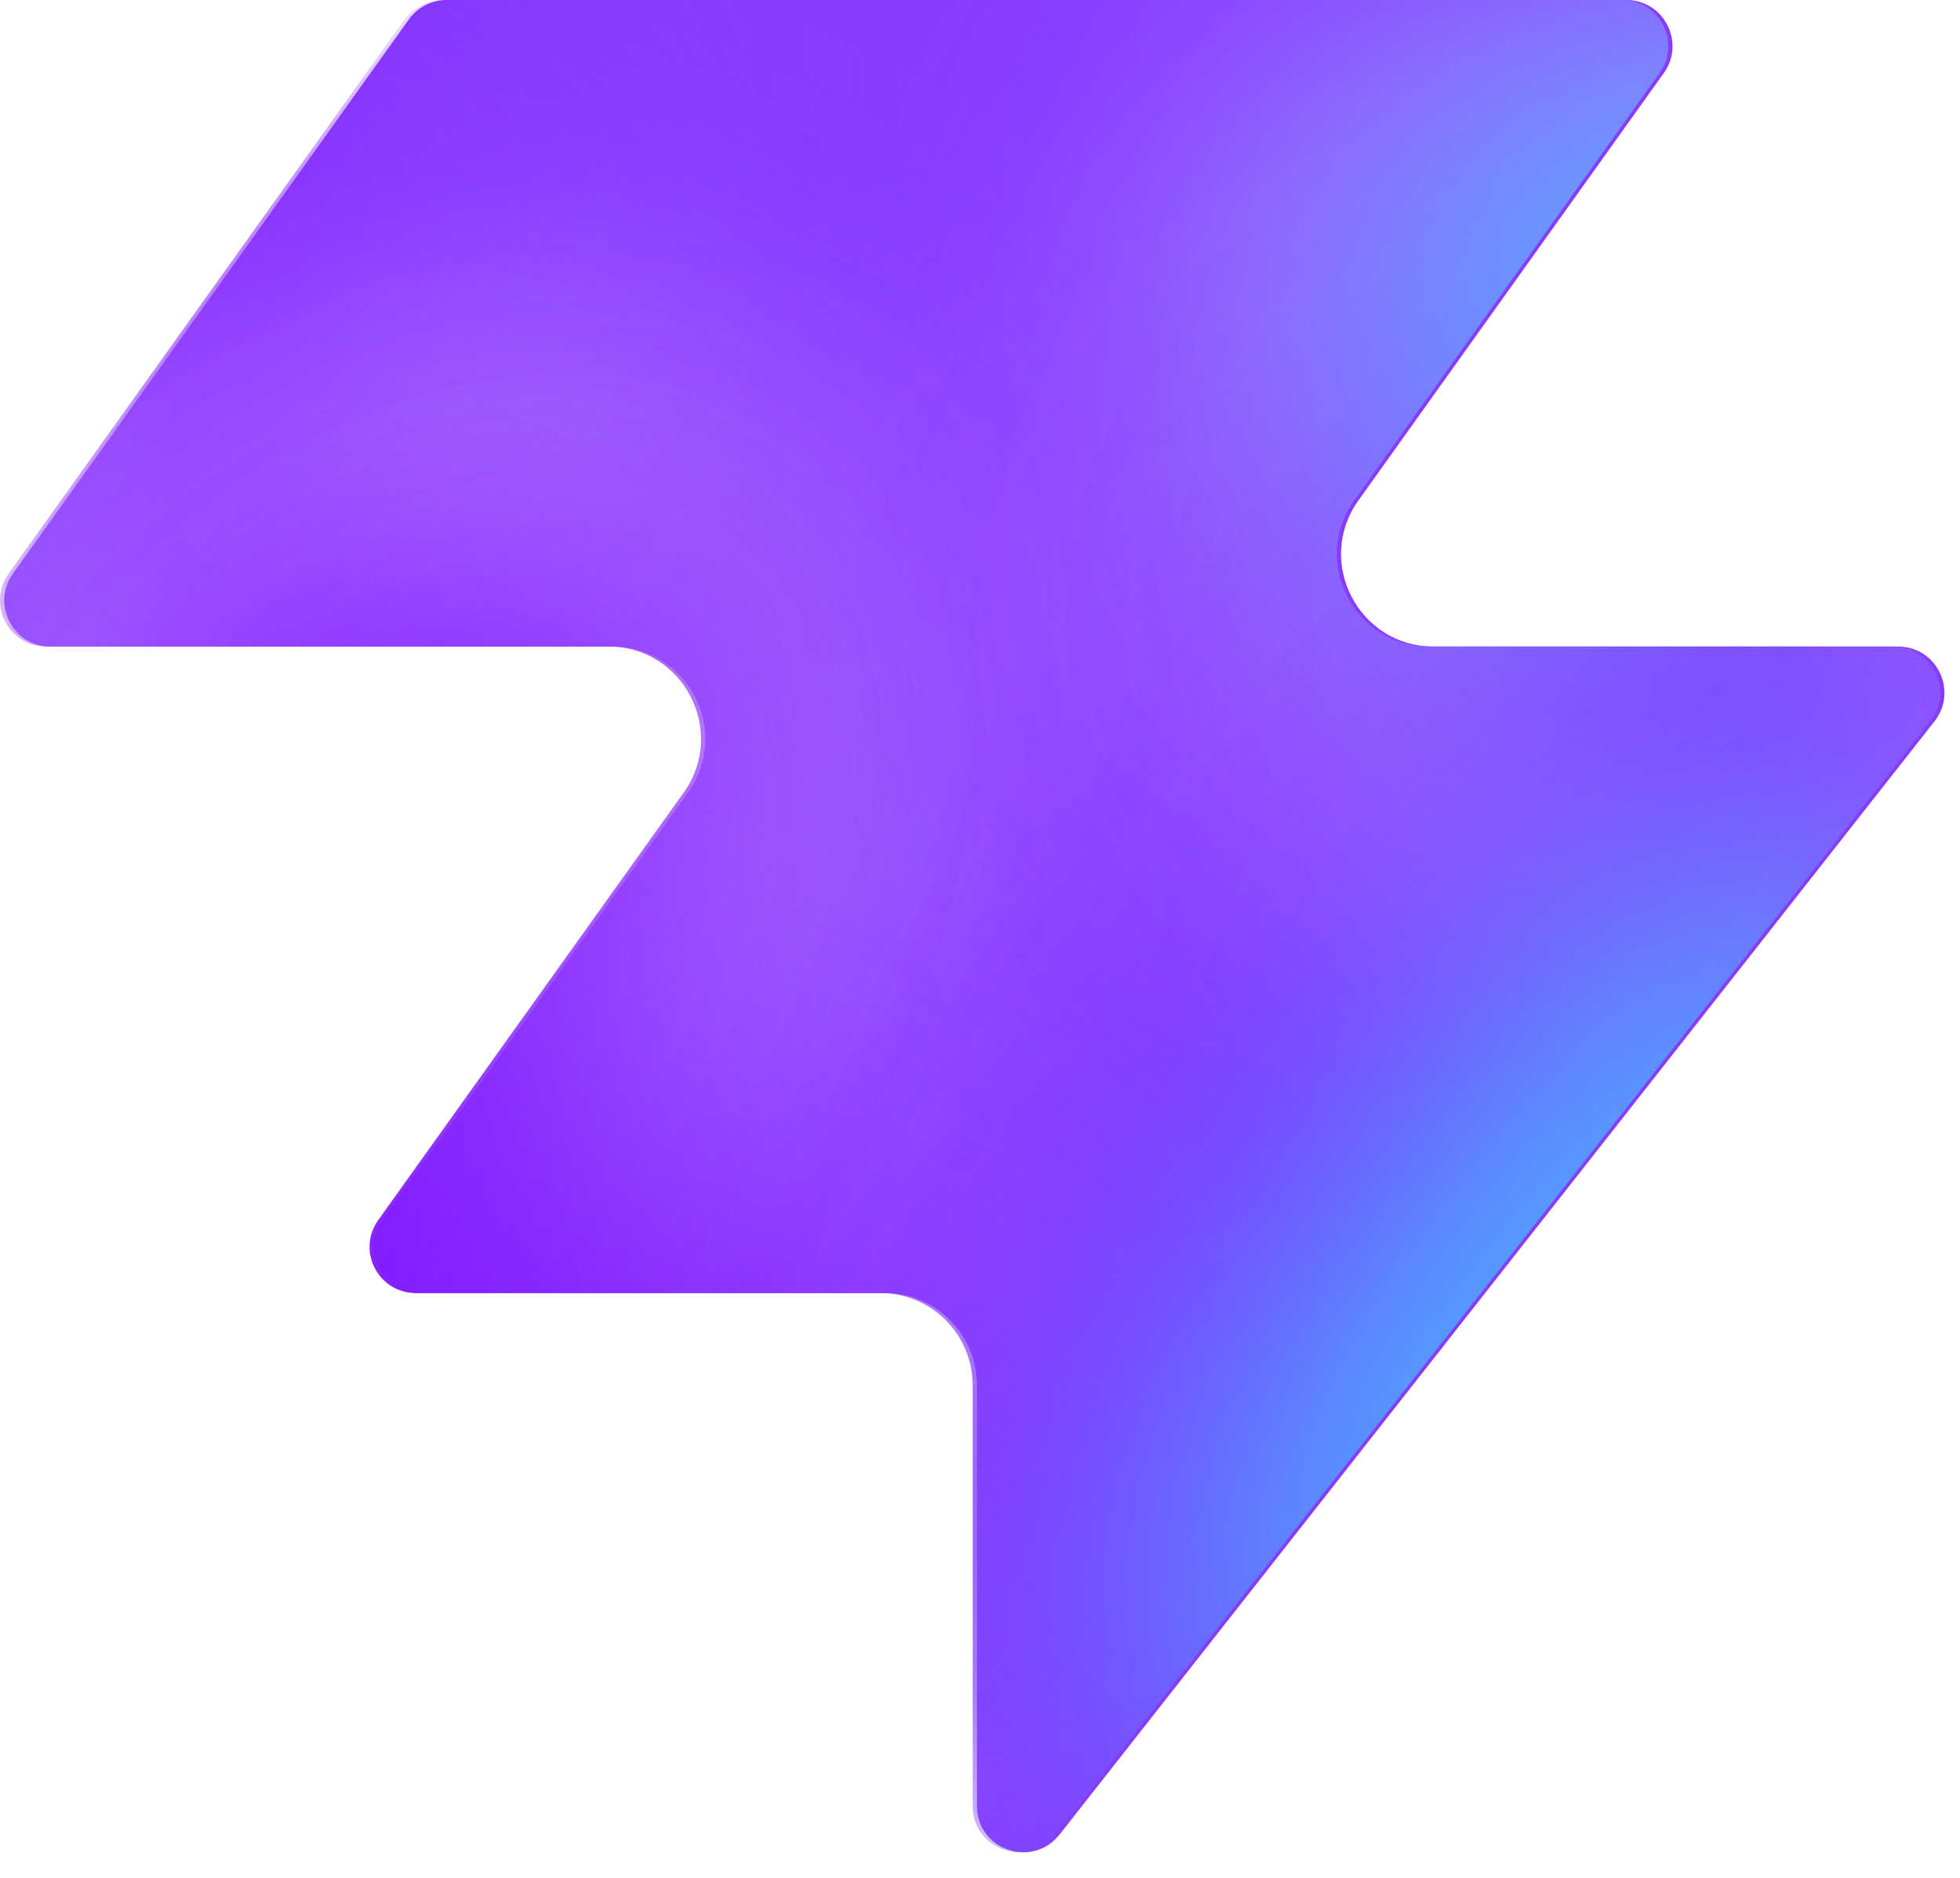
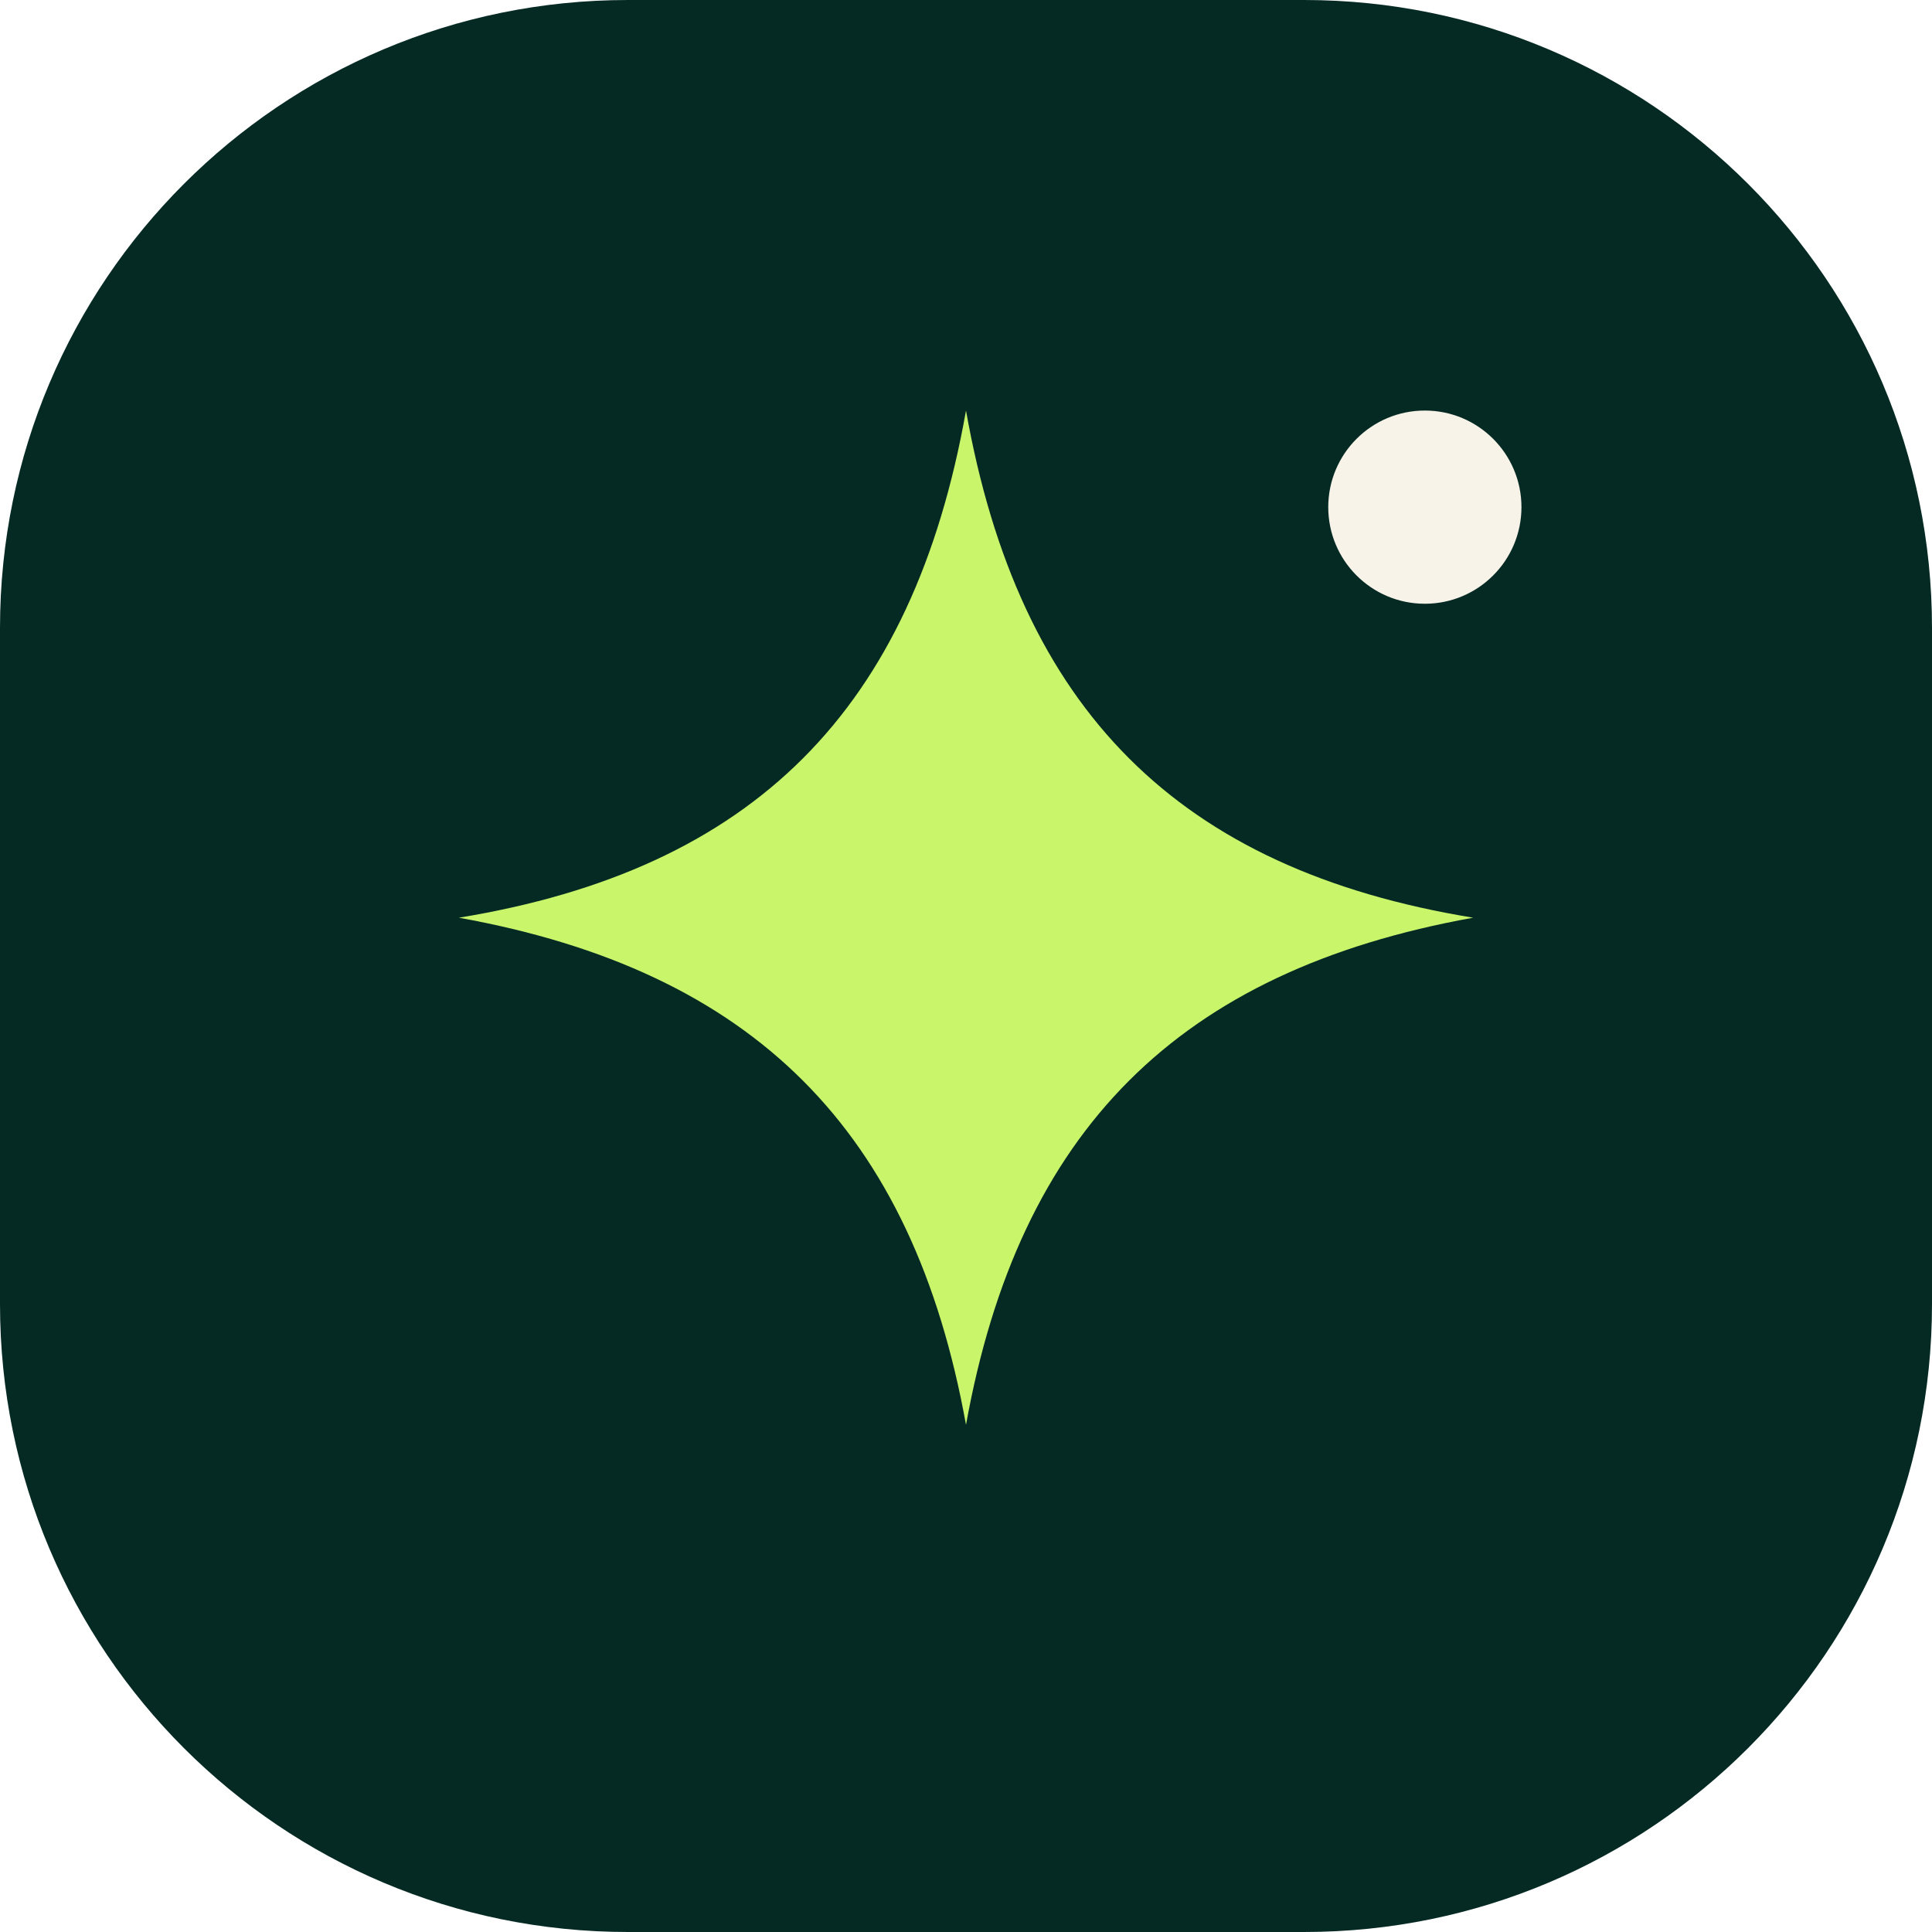
- <svg xmlns="http://www.w3.org/2000/svg" width="48" height="46" fill="none" viewBox="0 0 48 46">
-   <path fill="#863bff" d="M25.946 44.938c-.664.845-2.021.375-2.021-.698V33.937a2.26 2.26 0 0 0-2.262-2.262H10.287c-.92 0-1.456-1.04-.92-1.788l7.48-10.471c1.07-1.497 0-3.578-1.842-3.578H1.237c-.92 0-1.456-1.04-.92-1.788L10.013.474c.214-.297.556-.474.92-.474h28.894c.92 0 1.456 1.04.92 1.788l-7.48 10.471c-1.07 1.498 0 3.579 1.842 3.579h11.377c.943 0 1.473 1.088.89 1.83L25.947 44.94z" style="fill:#863bff;fill:color(display-p3 .525 .23 1);fill-opacity:1" />
-   <mask id="a" width="48" height="46" x="0" y="0" maskUnits="userSpaceOnUse" style="mask-type:alpha">
-     <path fill="#000" d="M25.842 44.938c-.664.844-2.021.375-2.021-.698V33.937a2.26 2.26 0 0 0-2.262-2.262H10.183c-.92 0-1.456-1.04-.92-1.788l7.48-10.471c1.07-1.498 0-3.579-1.842-3.579H1.133c-.92 0-1.456-1.04-.92-1.787L9.91.473c.214-.297.556-.474.92-.474h28.894c.92 0 1.456 1.04.92 1.788l-7.48 10.471c-1.07 1.498 0 3.578 1.842 3.578h11.377c.943 0 1.473 1.088.89 1.832L25.843 44.94z" style="fill:#000;fill-opacity:1" />
-   </mask>
-   <g mask="url(#a)">
-     <g filter="url(#b)">
-       <ellipse cx="5.508" cy="14.704" fill="#ede6ff" rx="5.508" ry="14.704" style="fill:#ede6ff;fill:color(display-p3 .927 .903 1);fill-opacity:1" transform="matrix(.00324 1 1 -.00324 -4.47 31.516)" />
-     </g>
-     <g filter="url(#c)">
-       <ellipse cx="10.399" cy="29.851" fill="#ede6ff" rx="10.399" ry="29.851" style="fill:#ede6ff;fill:color(display-p3 .927 .903 1);fill-opacity:1" transform="matrix(.00324 1 1 -.00324 -39.328 7.883)" />
-     </g>
-     <g filter="url(#d)">
-       <ellipse cx="5.508" cy="30.487" fill="#7e14ff" rx="5.508" ry="30.487" style="fill:#7e14ff;fill:color(display-p3 .492 .077 1);fill-opacity:1" transform="rotate(89.814 -25.913 -14.639)scale(1 -1)" />
-     </g>
-     <g filter="url(#e)">
-       <ellipse cx="5.508" cy="30.599" fill="#7e14ff" rx="5.508" ry="30.599" style="fill:#7e14ff;fill:color(display-p3 .492 .077 1);fill-opacity:1" transform="rotate(89.814 -32.644 -3.334)scale(1 -1)" />
-     </g>
-     <g filter="url(#f)">
-       <ellipse cx="5.508" cy="30.599" fill="#7e14ff" rx="5.508" ry="30.599" style="fill:#7e14ff;fill:color(display-p3 .492 .077 1);fill-opacity:1" transform="matrix(.00324 1 1 -.00324 -34.34 30.47)" />
-     </g>
-     <g filter="url(#g)">
-       <ellipse cx="14.072" cy="22.078" fill="#ede6ff" rx="14.072" ry="22.078" style="fill:#ede6ff;fill:color(display-p3 .927 .903 1);fill-opacity:1" transform="rotate(93.35 24.506 48.493)scale(-1 1)" />
-     </g>
-     <g filter="url(#h)">
-       <ellipse cx="3.47" cy="21.501" fill="#7e14ff" rx="3.47" ry="21.501" style="fill:#7e14ff;fill:color(display-p3 .492 .077 1);fill-opacity:1" transform="rotate(89.009 28.708 47.59)scale(-1 1)" />
-     </g>
-     <g filter="url(#i)">
-       <ellipse cx="3.47" cy="21.501" fill="#7e14ff" rx="3.47" ry="21.501" style="fill:#7e14ff;fill:color(display-p3 .492 .077 1);fill-opacity:1" transform="rotate(89.009 28.708 47.59)scale(-1 1)" />
-     </g>
-     <g filter="url(#j)">
-       <ellipse cx=".387" cy="8.972" fill="#7e14ff" rx="4.407" ry="29.108" style="fill:#7e14ff;fill:color(display-p3 .492 .077 1);fill-opacity:1" transform="rotate(39.51 .387 8.972)" />
-     </g>
-     <g filter="url(#k)">
-       <ellipse cx="47.523" cy="-6.092" fill="#7e14ff" rx="4.407" ry="29.108" style="fill:#7e14ff;fill:color(display-p3 .492 .077 1);fill-opacity:1" transform="rotate(37.892 47.523 -6.092)" />
-     </g>
-     <g filter="url(#l)">
-       <ellipse cx="41.412" cy="6.333" fill="#47bfff" rx="5.971" ry="9.665" style="fill:#47bfff;fill:color(display-p3 .28 .748 1);fill-opacity:1" transform="rotate(37.892 41.412 6.333)" />
-     </g>
-     <g filter="url(#m)">
-       <ellipse cx="-1.879" cy="38.332" fill="#7e14ff" rx="4.407" ry="29.108" style="fill:#7e14ff;fill:color(display-p3 .492 .077 1);fill-opacity:1" transform="rotate(37.892 -1.88 38.332)" />
-     </g>
-     <g filter="url(#n)">
-       <ellipse cx="-1.879" cy="38.332" fill="#7e14ff" rx="4.407" ry="29.108" style="fill:#7e14ff;fill:color(display-p3 .492 .077 1);fill-opacity:1" transform="rotate(37.892 -1.88 38.332)" />
-     </g>
-     <g filter="url(#o)">
-       <ellipse cx="35.651" cy="29.907" fill="#7e14ff" rx="4.407" ry="29.108" style="fill:#7e14ff;fill:color(display-p3 .492 .077 1);fill-opacity:1" transform="rotate(37.892 35.651 29.907)" />
-     </g>
-     <g filter="url(#p)">
-       <ellipse cx="38.418" cy="32.4" fill="#47bfff" rx="5.971" ry="15.297" style="fill:#47bfff;fill:color(display-p3 .28 .748 1);fill-opacity:1" transform="rotate(37.892 38.418 32.4)" />
-     </g>
-   </g>
-   <defs>
-     <filter id="b" width="60.045" height="41.654" x="-19.77" y="16.149" color-interpolation-filters="sRGB" filterUnits="userSpaceOnUse">
-       <feFlood flood-opacity="0" result="BackgroundImageFix" />
-       <feBlend in="SourceGraphic" in2="BackgroundImageFix" result="shape" />
-       <feGaussianBlur result="effect1_foregroundBlur_2002_17158" stdDeviation="7.659" />
-     </filter>
-     <filter id="c" width="90.34" height="51.437" x="-54.613" y="-7.533" color-interpolation-filters="sRGB" filterUnits="userSpaceOnUse">
-       <feFlood flood-opacity="0" result="BackgroundImageFix" />
-       <feBlend in="SourceGraphic" in2="BackgroundImageFix" result="shape" />
-       <feGaussianBlur result="effect1_foregroundBlur_2002_17158" stdDeviation="7.659" />
-     </filter>
-     <filter id="d" width="79.355" height="29.4" x="-49.64" y="2.03" color-interpolation-filters="sRGB" filterUnits="userSpaceOnUse">
-       <feFlood flood-opacity="0" result="BackgroundImageFix" />
-       <feBlend in="SourceGraphic" in2="BackgroundImageFix" result="shape" />
-       <feGaussianBlur result="effect1_foregroundBlur_2002_17158" stdDeviation="4.596" />
-     </filter>
-     <filter id="e" width="79.579" height="29.4" x="-45.045" y="20.029" color-interpolation-filters="sRGB" filterUnits="userSpaceOnUse">
-       <feFlood flood-opacity="0" result="BackgroundImageFix" />
-       <feBlend in="SourceGraphic" in2="BackgroundImageFix" result="shape" />
-       <feGaussianBlur result="effect1_foregroundBlur_2002_17158" stdDeviation="4.596" />
-     </filter>
-     <filter id="f" width="79.579" height="29.4" x="-43.513" y="21.178" color-interpolation-filters="sRGB" filterUnits="userSpaceOnUse">
-       <feFlood flood-opacity="0" result="BackgroundImageFix" />
-       <feBlend in="SourceGraphic" in2="BackgroundImageFix" result="shape" />
-       <feGaussianBlur result="effect1_foregroundBlur_2002_17158" stdDeviation="4.596" />
-     </filter>
-     <filter id="g" width="74.749" height="58.852" x="15.756" y="-17.901" color-interpolation-filters="sRGB" filterUnits="userSpaceOnUse">
-       <feFlood flood-opacity="0" result="BackgroundImageFix" />
-       <feBlend in="SourceGraphic" in2="BackgroundImageFix" result="shape" />
-       <feGaussianBlur result="effect1_foregroundBlur_2002_17158" stdDeviation="7.659" />
-     </filter>
-     <filter id="h" width="61.377" height="25.362" x="23.548" y="2.284" color-interpolation-filters="sRGB" filterUnits="userSpaceOnUse">
-       <feFlood flood-opacity="0" result="BackgroundImageFix" />
-       <feBlend in="SourceGraphic" in2="BackgroundImageFix" result="shape" />
-       <feGaussianBlur result="effect1_foregroundBlur_2002_17158" stdDeviation="4.596" />
-     </filter>
-     <filter id="i" width="61.377" height="25.362" x="23.548" y="2.284" color-interpolation-filters="sRGB" filterUnits="userSpaceOnUse">
-       <feFlood flood-opacity="0" result="BackgroundImageFix" />
-       <feBlend in="SourceGraphic" in2="BackgroundImageFix" result="shape" />
-       <feGaussianBlur result="effect1_foregroundBlur_2002_17158" stdDeviation="4.596" />
-     </filter>
-     <filter id="j" width="56.045" height="63.649" x="-27.636" y="-22.853" color-interpolation-filters="sRGB" filterUnits="userSpaceOnUse">
-       <feFlood flood-opacity="0" result="BackgroundImageFix" />
-       <feBlend in="SourceGraphic" in2="BackgroundImageFix" result="shape" />
-       <feGaussianBlur result="effect1_foregroundBlur_2002_17158" stdDeviation="4.596" />
-     </filter>
-     <filter id="k" width="54.814" height="64.646" x="20.116" y="-38.415" color-interpolation-filters="sRGB" filterUnits="userSpaceOnUse">
-       <feFlood flood-opacity="0" result="BackgroundImageFix" />
-       <feBlend in="SourceGraphic" in2="BackgroundImageFix" result="shape" />
-       <feGaussianBlur result="effect1_foregroundBlur_2002_17158" stdDeviation="4.596" />
-     </filter>
-     <filter id="l" width="33.541" height="35.313" x="24.641" y="-11.323" color-interpolation-filters="sRGB" filterUnits="userSpaceOnUse">
-       <feFlood flood-opacity="0" result="BackgroundImageFix" />
-       <feBlend in="SourceGraphic" in2="BackgroundImageFix" result="shape" />
-       <feGaussianBlur result="effect1_foregroundBlur_2002_17158" stdDeviation="4.596" />
-     </filter>
-     <filter id="m" width="54.814" height="64.646" x="-29.286" y="6.009" color-interpolation-filters="sRGB" filterUnits="userSpaceOnUse">
-       <feFlood flood-opacity="0" result="BackgroundImageFix" />
-       <feBlend in="SourceGraphic" in2="BackgroundImageFix" result="shape" />
-       <feGaussianBlur result="effect1_foregroundBlur_2002_17158" stdDeviation="4.596" />
-     </filter>
-     <filter id="n" width="54.814" height="64.646" x="-29.286" y="6.009" color-interpolation-filters="sRGB" filterUnits="userSpaceOnUse">
-       <feFlood flood-opacity="0" result="BackgroundImageFix" />
-       <feBlend in="SourceGraphic" in2="BackgroundImageFix" result="shape" />
-       <feGaussianBlur result="effect1_foregroundBlur_2002_17158" stdDeviation="4.596" />
-     </filter>
-     <filter id="o" width="54.814" height="64.646" x="8.244" y="-2.416" color-interpolation-filters="sRGB" filterUnits="userSpaceOnUse">
-       <feFlood flood-opacity="0" result="BackgroundImageFix" />
-       <feBlend in="SourceGraphic" in2="BackgroundImageFix" result="shape" />
-       <feGaussianBlur result="effect1_foregroundBlur_2002_17158" stdDeviation="4.596" />
-     </filter>
-     <filter id="p" width="39.409" height="43.623" x="18.713" y="10.588" color-interpolation-filters="sRGB" filterUnits="userSpaceOnUse">
-       <feFlood flood-opacity="0" result="BackgroundImageFix" />
-       <feBlend in="SourceGraphic" in2="BackgroundImageFix" result="shape" />
-       <feGaussianBlur result="effect1_foregroundBlur_2002_17158" stdDeviation="4.596" />
-     </filter>
-   </defs>
+ <svg xmlns="http://www.w3.org/2000/svg" width="64" height="64" viewBox="0 0 40 40" fill="none">
+   <rect width="40" height="40" rx="13" fill="#052A24" />
+   <path d="M20 8.5c1.1 6.2 4.4 9.5 10.5 10.5-6.1 1.1-9.4 4.4-10.5 10.5-1.1-6.1-4.4-9.4-10.5-10.5C15.6 18 18.9 14.7 20 8.5Z" fill="#C9F56B" />
+   <circle cx="29.5" cy="10.5" r="2" fill="#F7F3E9" />
</svg>
